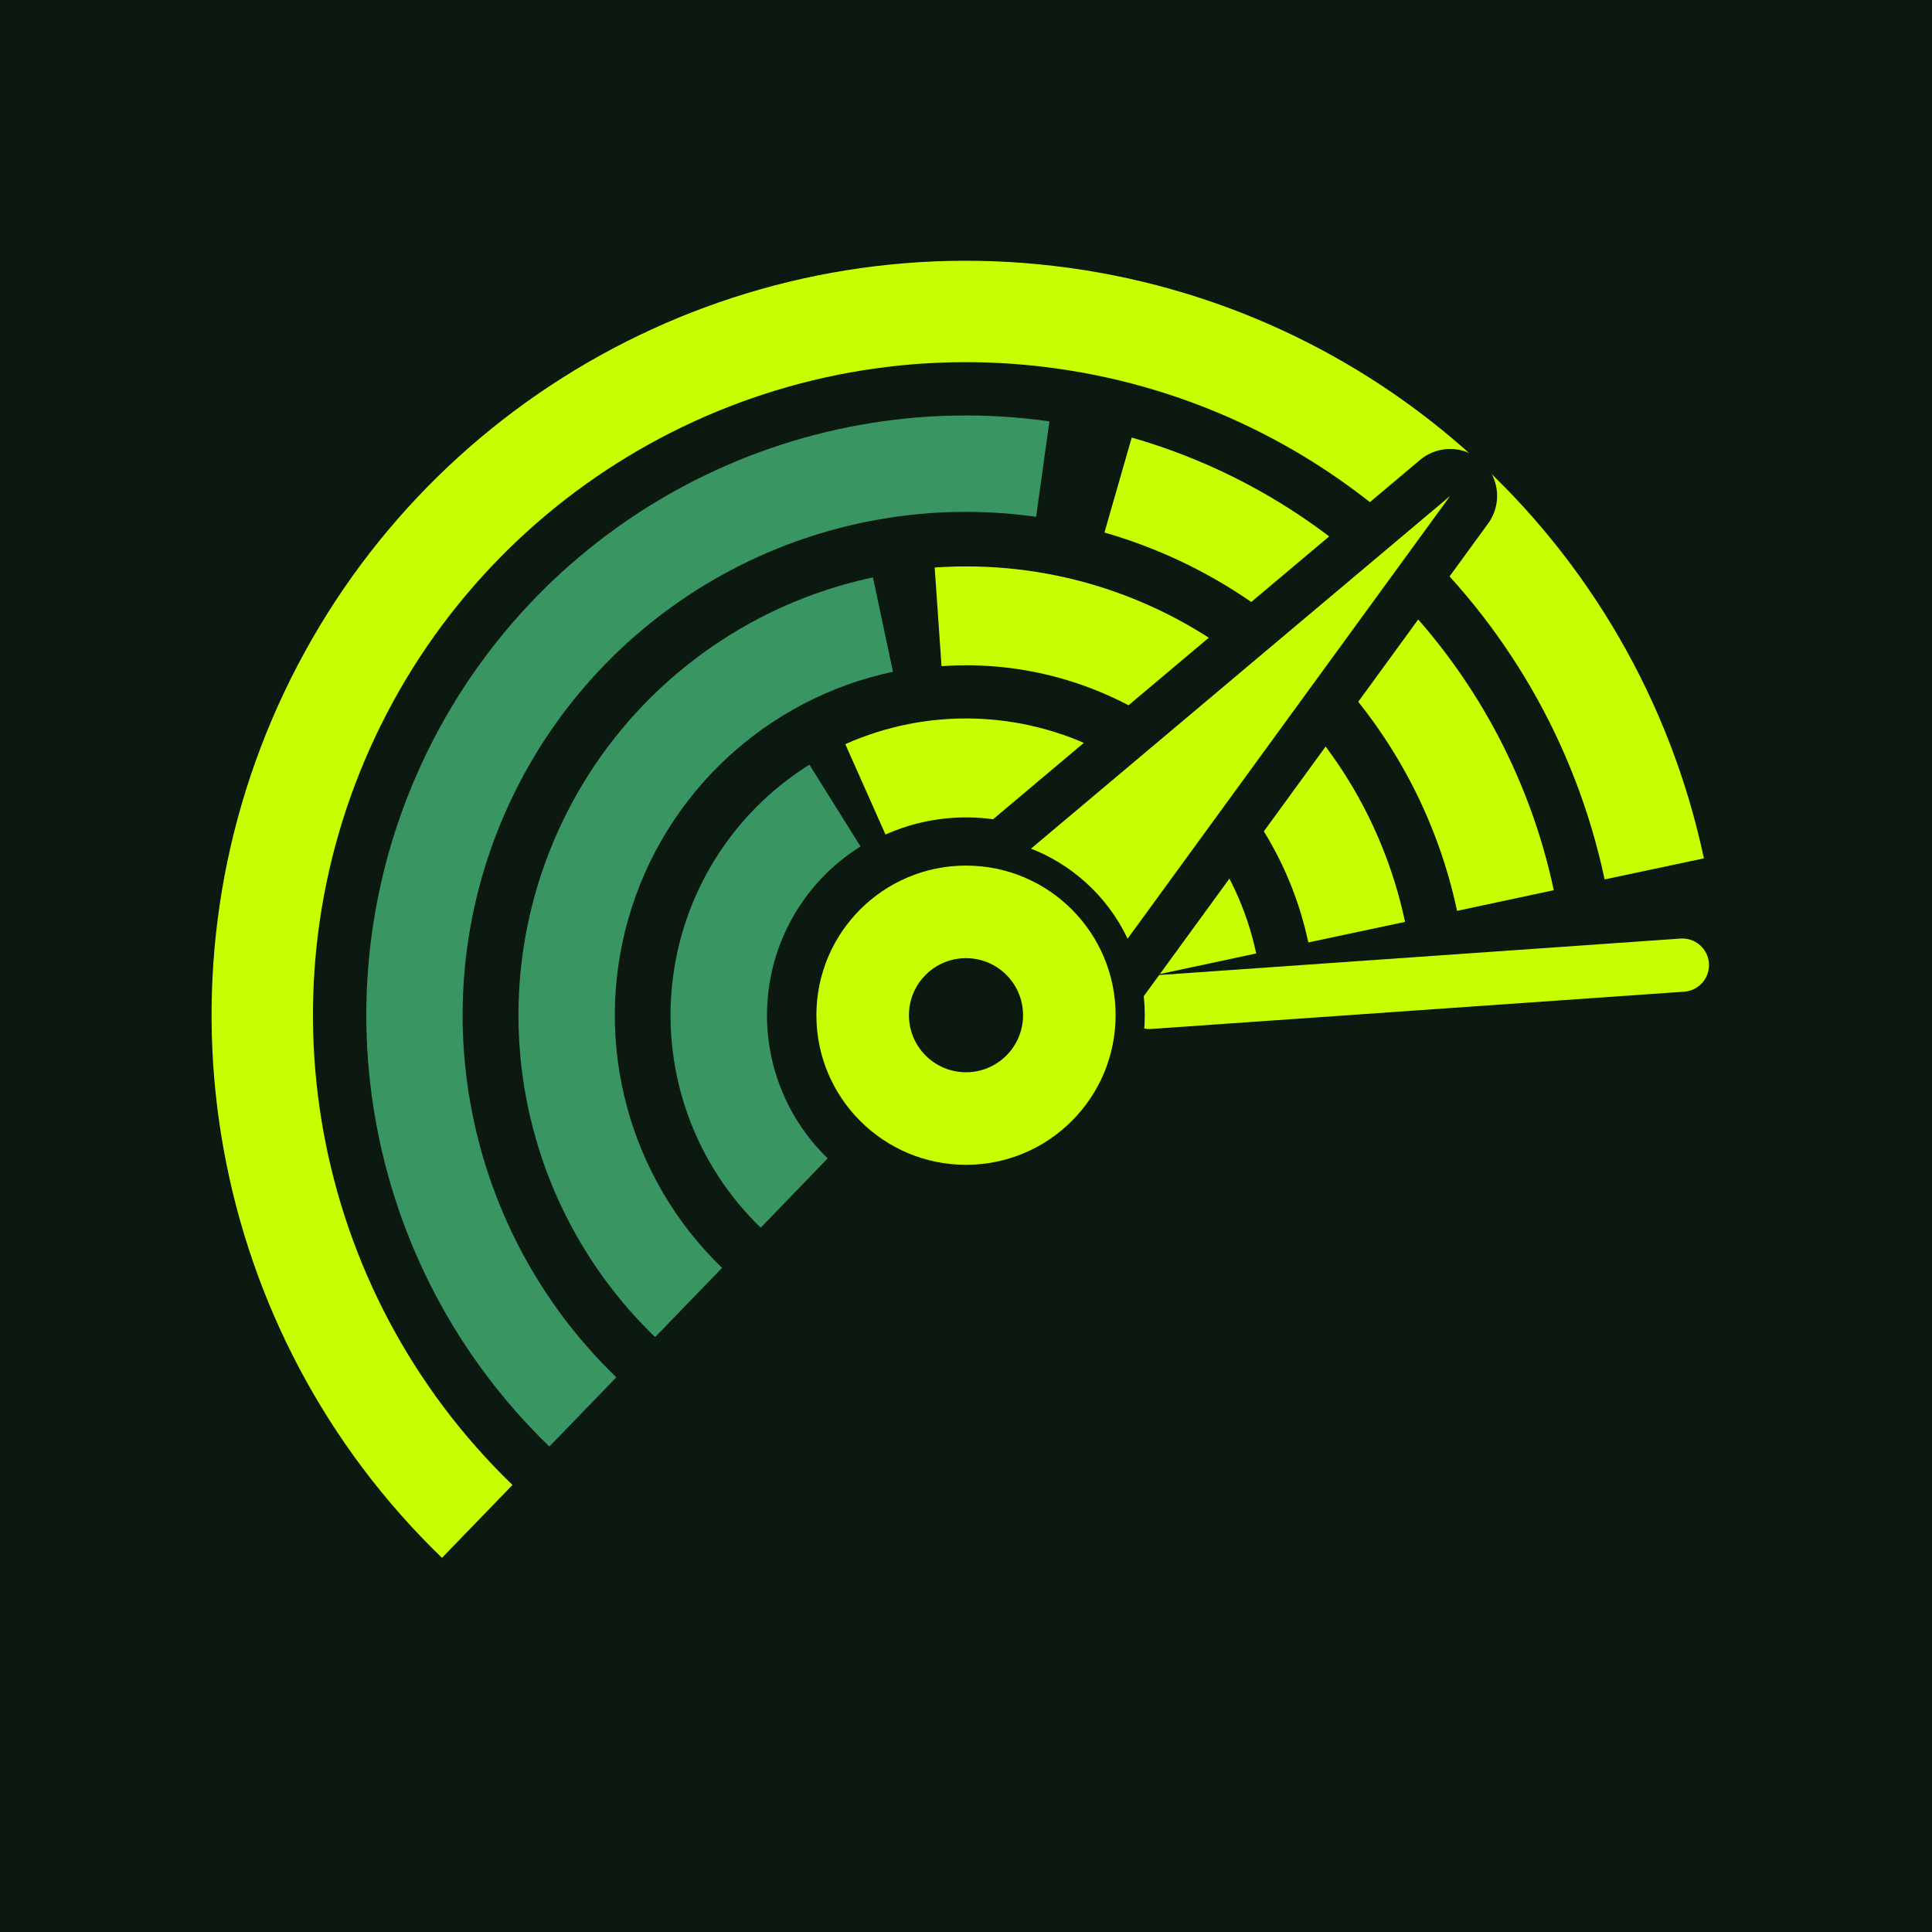
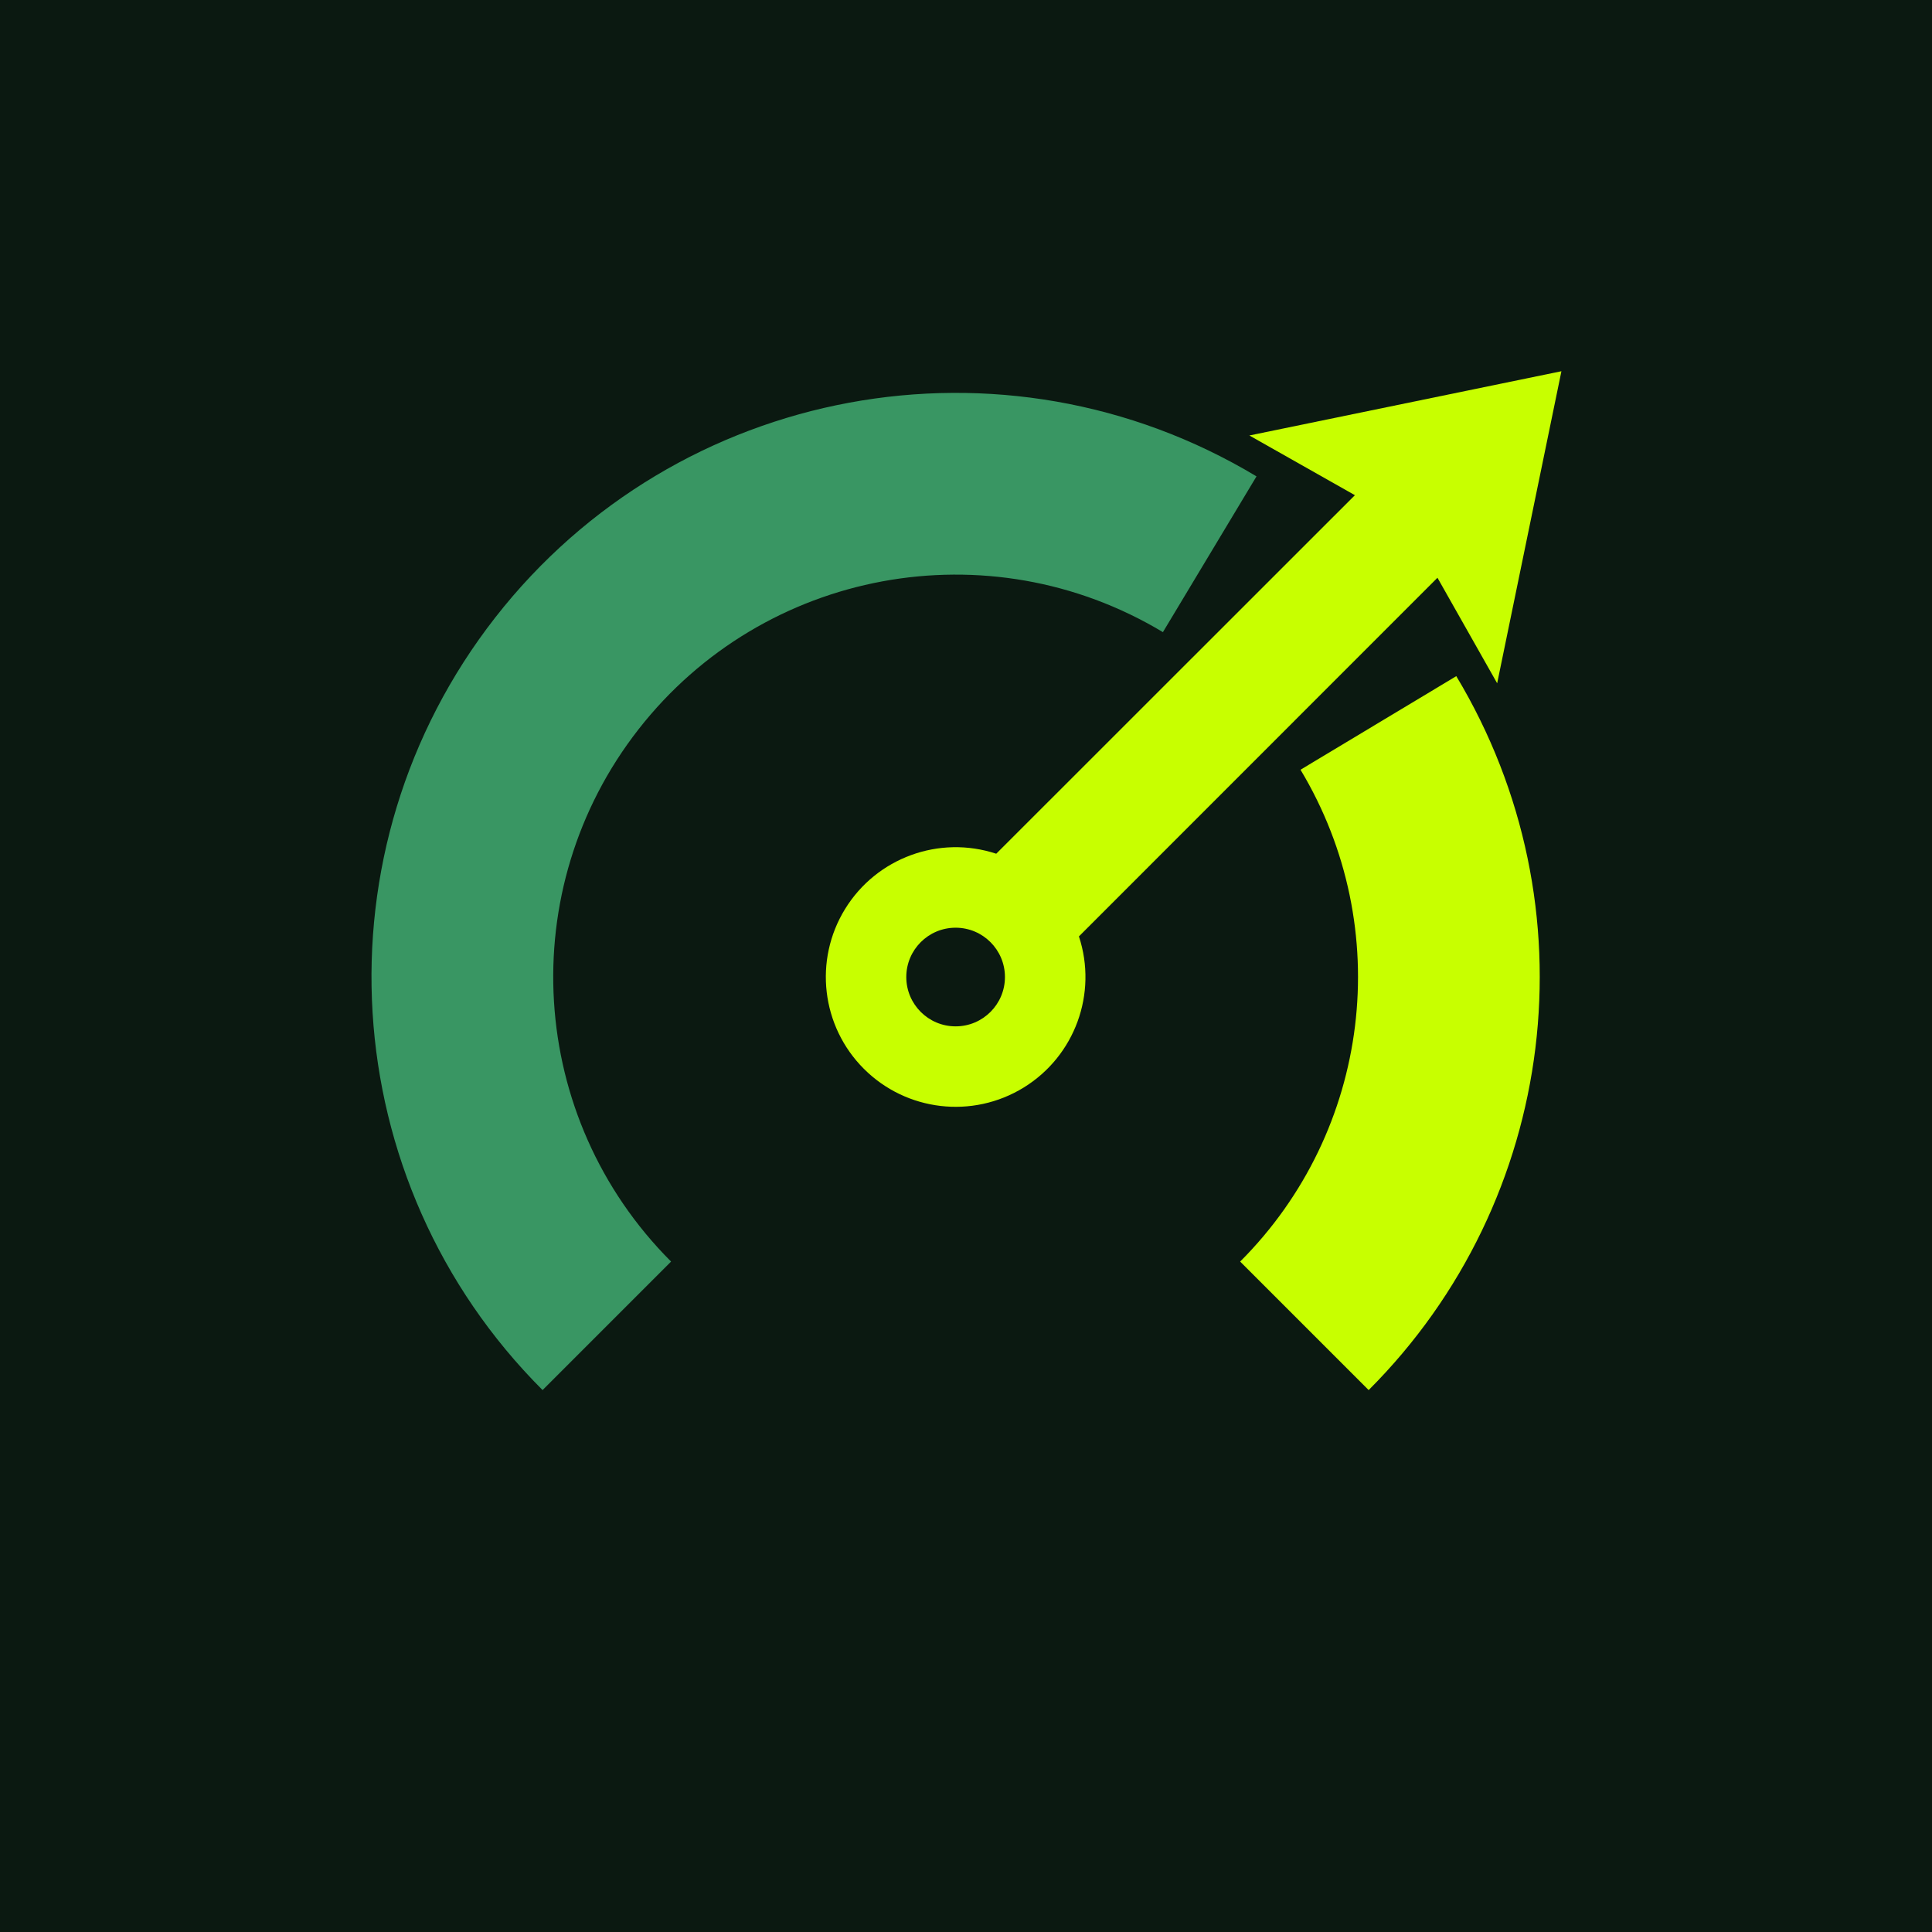
<svg xmlns="http://www.w3.org/2000/svg" viewBox="0 0 128 128" fill="none">
  <rect x="0" y="0" width="128" height="128" fill="#0B1911" />
-   <g transform="translate(64 66) scale(0.84) translate(-64 -70)">
-     <g fill="#399663">
-       <path d="M 47.81 88.26 A 23.3 23.3 0 0 1 51.65 51.74 L 55.68 58.19 A 15.7 15.7 0 0 0 53.09 82.79 Z" />
-       <path d="M 39.48 96.89 A 35.3 35.3 0 0 1 56.66 36.97 L 58.24 44.41 A 27.7 27.7 0 0 0 44.76 91.43 Z" />
-       <path d="M 31.14 105.52 A 47.3 47.3 0 0 1 70.58 24.66 L 69.53 32.19 A 39.7 39.7 0 0 0 36.42 100.06 Z" />
-     </g>
-     <g fill="#C8FF00">
-       <path d="M 54.48 50.12 A 23.4 23.4 0 0 1 86.89 66.63 L 79.26 68.26 A 15.6 15.6 0 0 0 57.65 57.25 Z" />
-       <path d="M 61.53 36.19 A 35.4 35.4 0 0 1 98.63 64.14 L 91 65.76 A 27.6 27.6 0 0 0 62.07 43.97 Z" />
-       <path d="M 77.07 25.94 A 47.4 47.4 0 0 1 110.36 61.64 L 102.73 63.27 A 39.6 39.6 0 0 0 74.92 33.43 Z" />
-       <path d="M 22.67 114.3 A 59.5 59.5 0 1 1 122.2 59.13 L 114.37 60.79 A 51.5 51.5 0 1 0 28.23 108.55 Z" />
-     </g>
-     <line x1="78.46" y1="70.49" x2="120.5" y2="67.55" stroke="#C8FF00" stroke-width="4.2" stroke-linecap="round" />
-     <path d="M 59.03 66.86 L 102.19 30.54 L 68.97 76.14 Z" fill="#C8FF00" stroke="#0B1911" stroke-width="7.4" stroke-linejoin="round" style="paint-order:stroke fill" />
-     <circle cx="64" cy="71.5" r="11.8" fill="#C8FF00" stroke="#0B1911" stroke-width="4.6" style="paint-order:stroke fill" />
-     <circle cx="64" cy="71.5" r="4.5" fill="#0B1911" />
+   <g transform="translate(64 64) scale(0.86) translate(-60.8 -69.15)">
+     <path d="M 28.18 101.82 A 45 45 0 0 1 83.18 31.43 L 75.97 43.43 A 31 31 0 0 0 38.08 91.92 Z" fill="#399663" />
+     <path d="M 98.57 46.82 A 45 45 0 0 1 91.82 101.82 L 81.92 91.92 A 31 31 0 0 0 86.57 54.03 Z" fill="#C8FF00" />
+     <path d="M 63.13 60.5 L 90.76 32.88 L 82.63 28.28 L 106.67 23.33 L 101.72 47.37 L 97.12 39.24 L 69.5 66.87 A 10 10 0 1 1 63.13 60.5 Z M 63.8 70 A 3.8 3.8 0 1 0 56.2 70 A 3.8 3.8 0 1 0 63.8 70 Z" fill="#C8FF00" fill-rule="evenodd" clip-rule="evenodd" />
  </g>
</svg>
